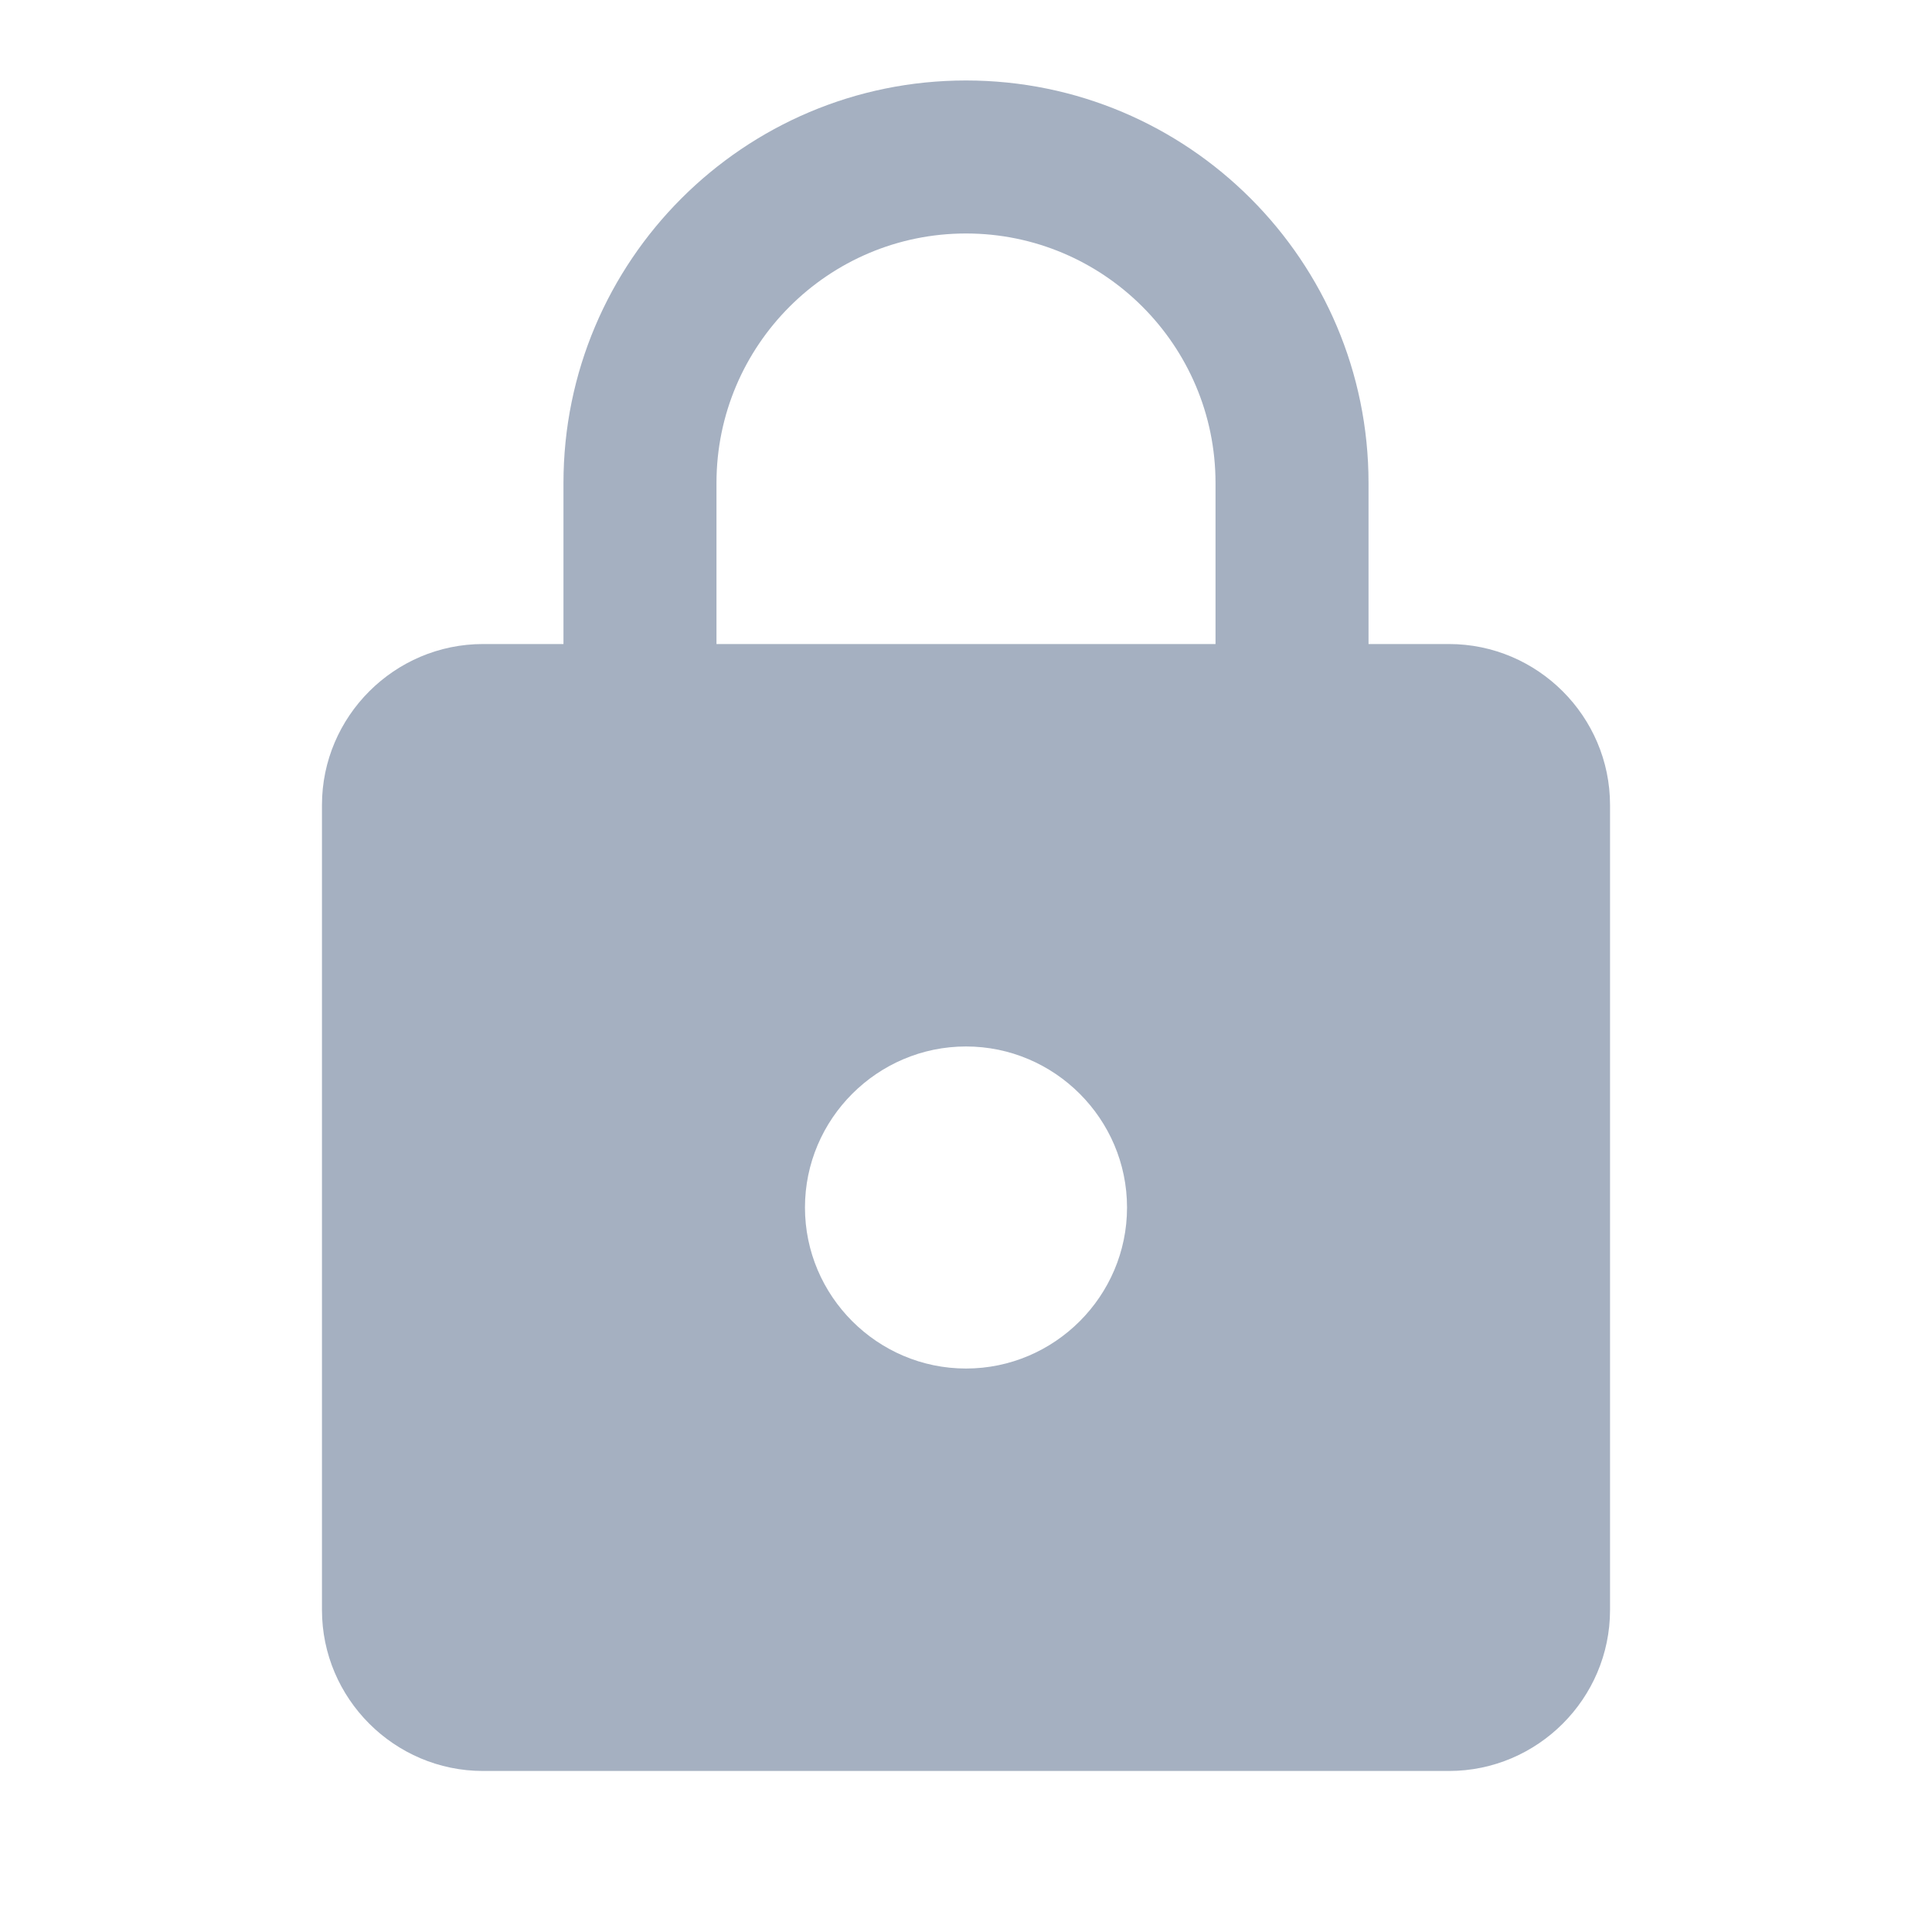
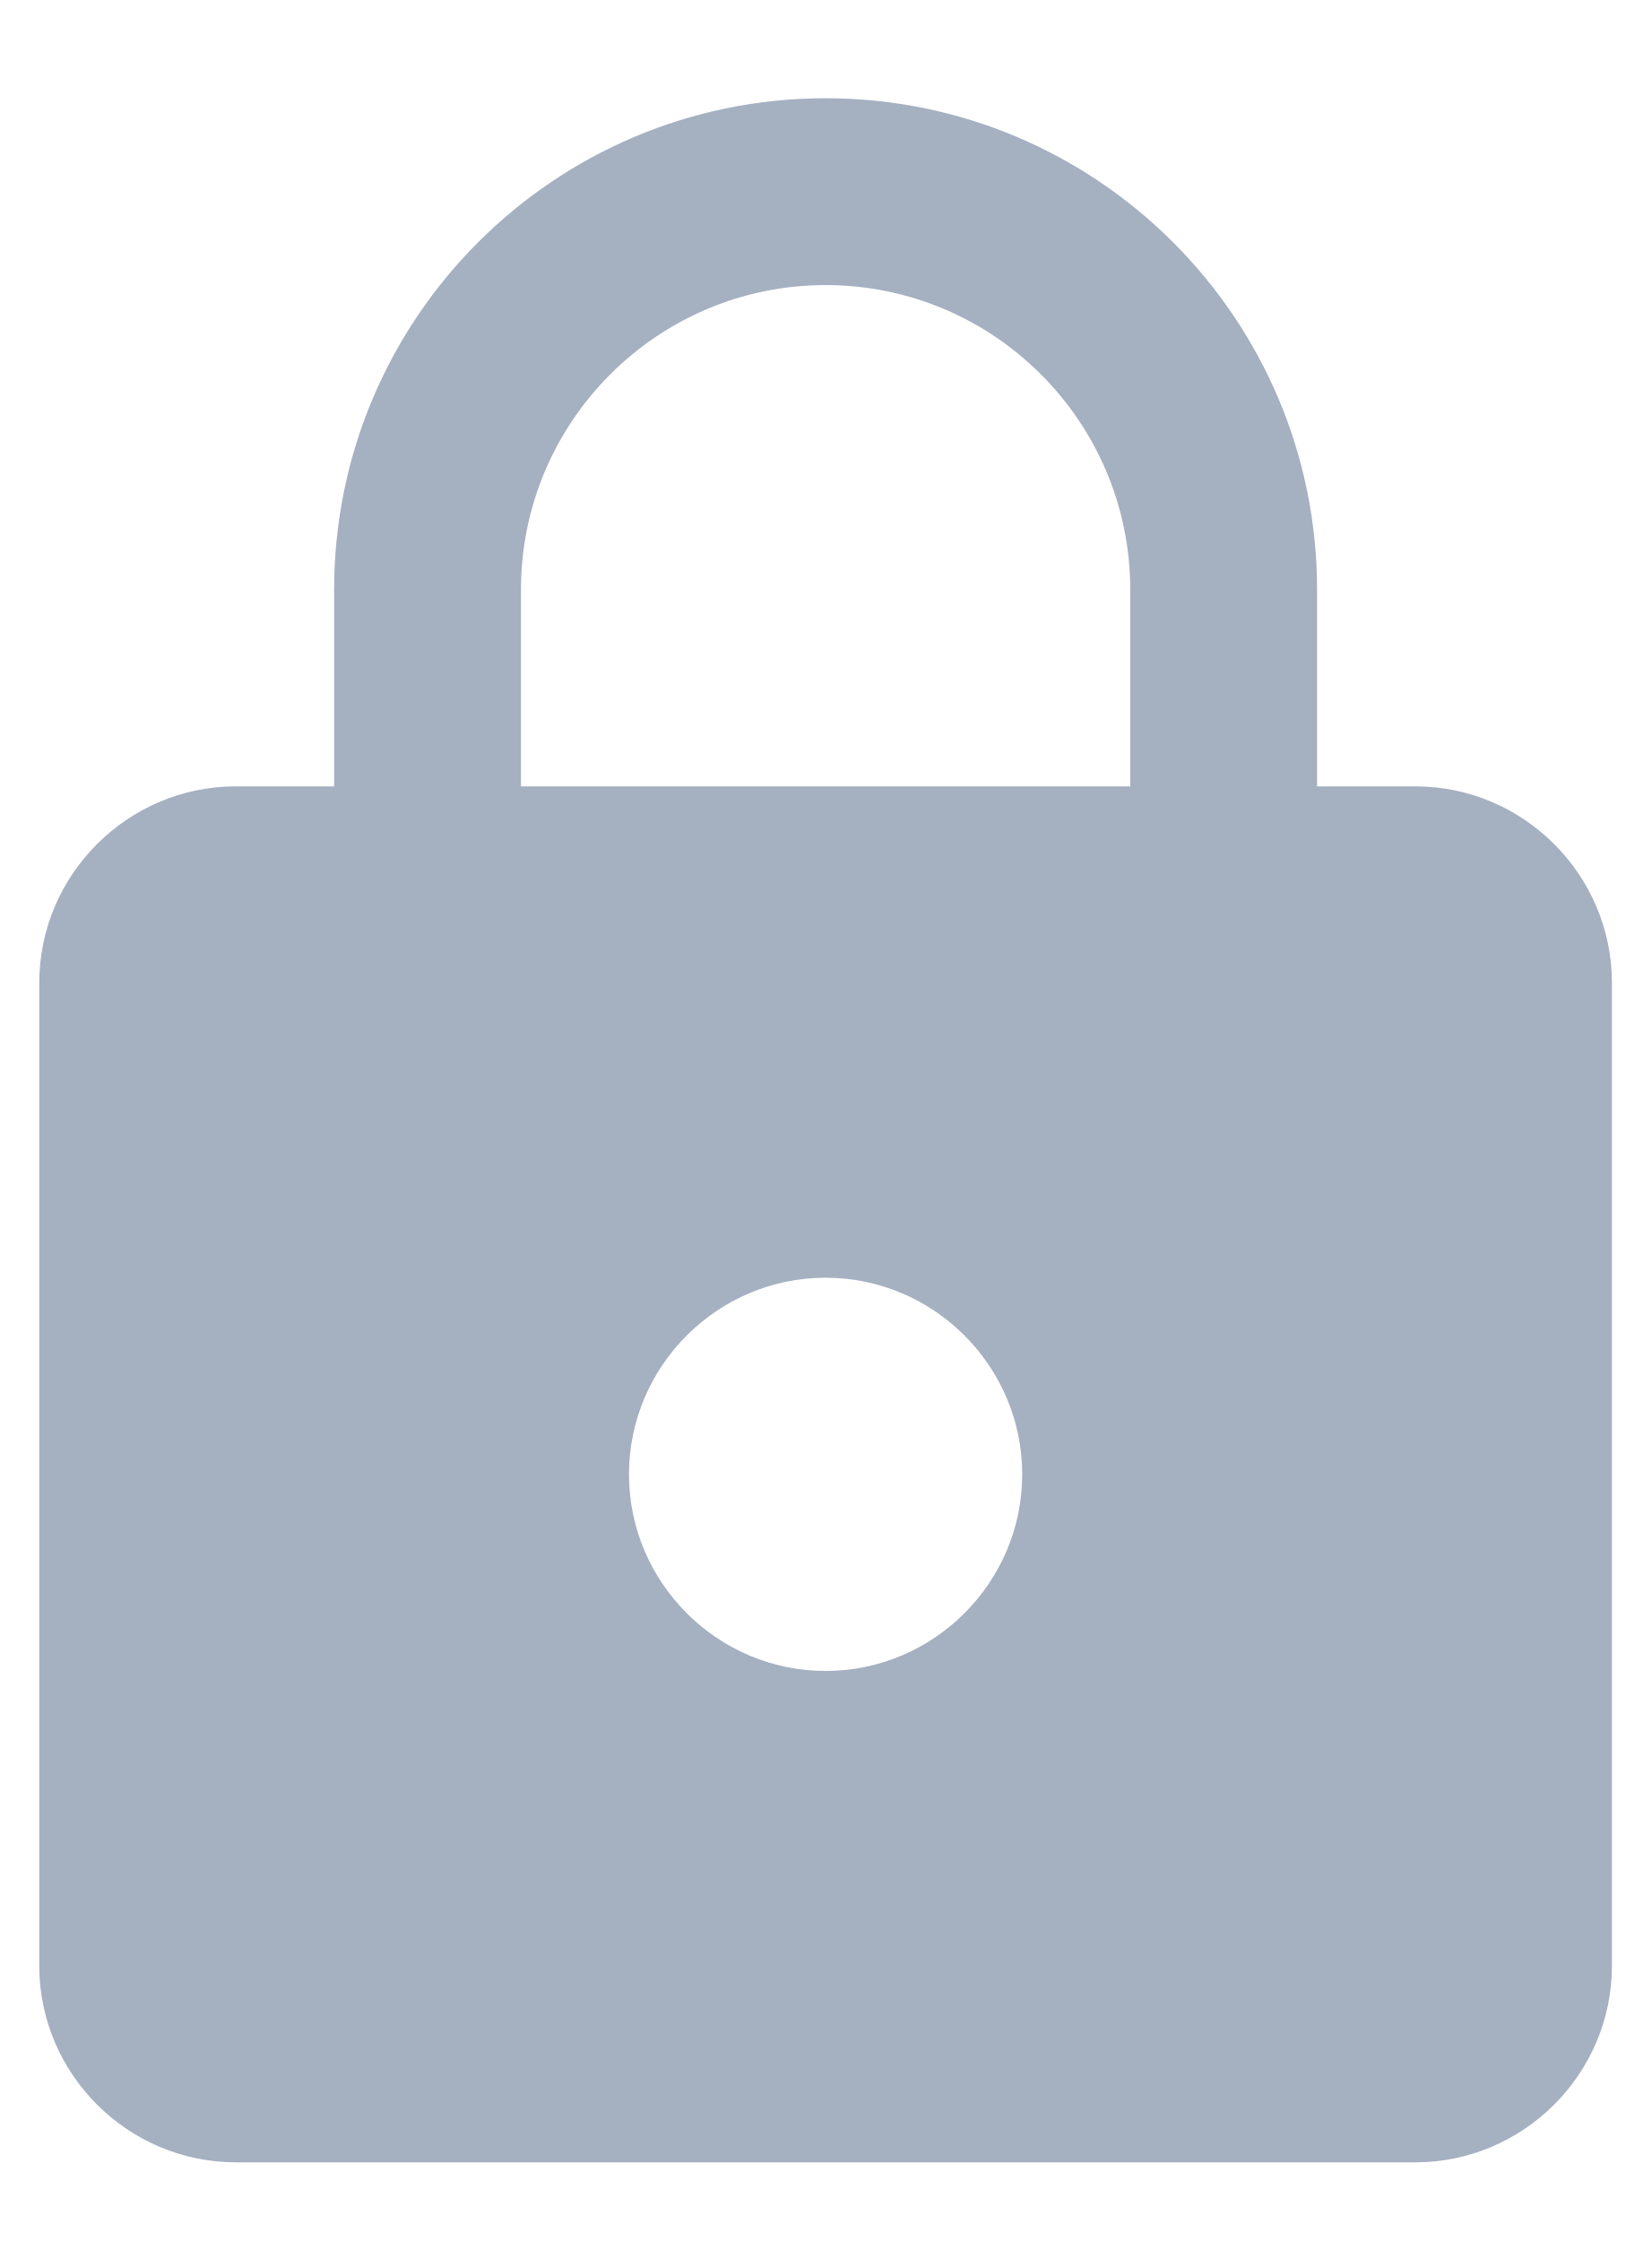
- <svg xmlns="http://www.w3.org/2000/svg" width="20" height="20" viewBox="0 0 20 20" fill="none">
-   <path d="M15 6.667H14.167V5C14.167 2.7 12.3 0.833 10 0.833C7.7 0.833 5.833 2.7 5.833 5V6.667H5C4.083 6.667 3.333 7.417 3.333 8.333V16.667C3.333 17.583 4.083 18.333 5 18.333H15C15.917 18.333 16.667 17.583 16.667 16.667V8.333C16.667 7.417 15.917 6.667 15 6.667ZM10 14.167C9.083 14.167 8.333 13.417 8.333 12.5C8.333 11.583 9.083 10.833 10 10.833C10.917 10.833 11.667 11.583 11.667 12.5C11.667 13.417 10.917 14.167 10 14.167ZM12.583 6.667H7.417V5C7.417 3.575 8.575 2.417 10 2.417C11.425 2.417 12.583 3.575 12.583 5V6.667Z" fill="#A5B0C1" />
+ <svg xmlns="http://www.w3.org/2000/svg" width="14" height="19" viewBox="0 0 14 19" fill="none">
+   <path d="M12 6.667H11.167V5C11.167 2.7 9.3 0.833 7 0.833C4.7 0.833 2.833 2.7 2.833 5V6.667H2C1.083 6.667 0.333 7.417 0.333 8.333V16.667C0.333 17.583 1.083 18.333 2 18.333H12C12.917 18.333 13.667 17.583 13.667 16.667V8.333C13.667 7.417 12.917 6.667 12 6.667ZM7 14.167C6.083 14.167 5.333 13.417 5.333 12.5C5.333 11.583 6.083 10.833 7 10.833C7.917 10.833 8.667 11.583 8.667 12.5C8.667 13.417 7.917 14.167 7 14.167ZM9.583 6.667H4.417V5C4.417 3.575 5.575 2.417 7 2.417C8.425 2.417 9.583 3.575 9.583 5V6.667Z" fill="#A5B0C1" />
</svg>
